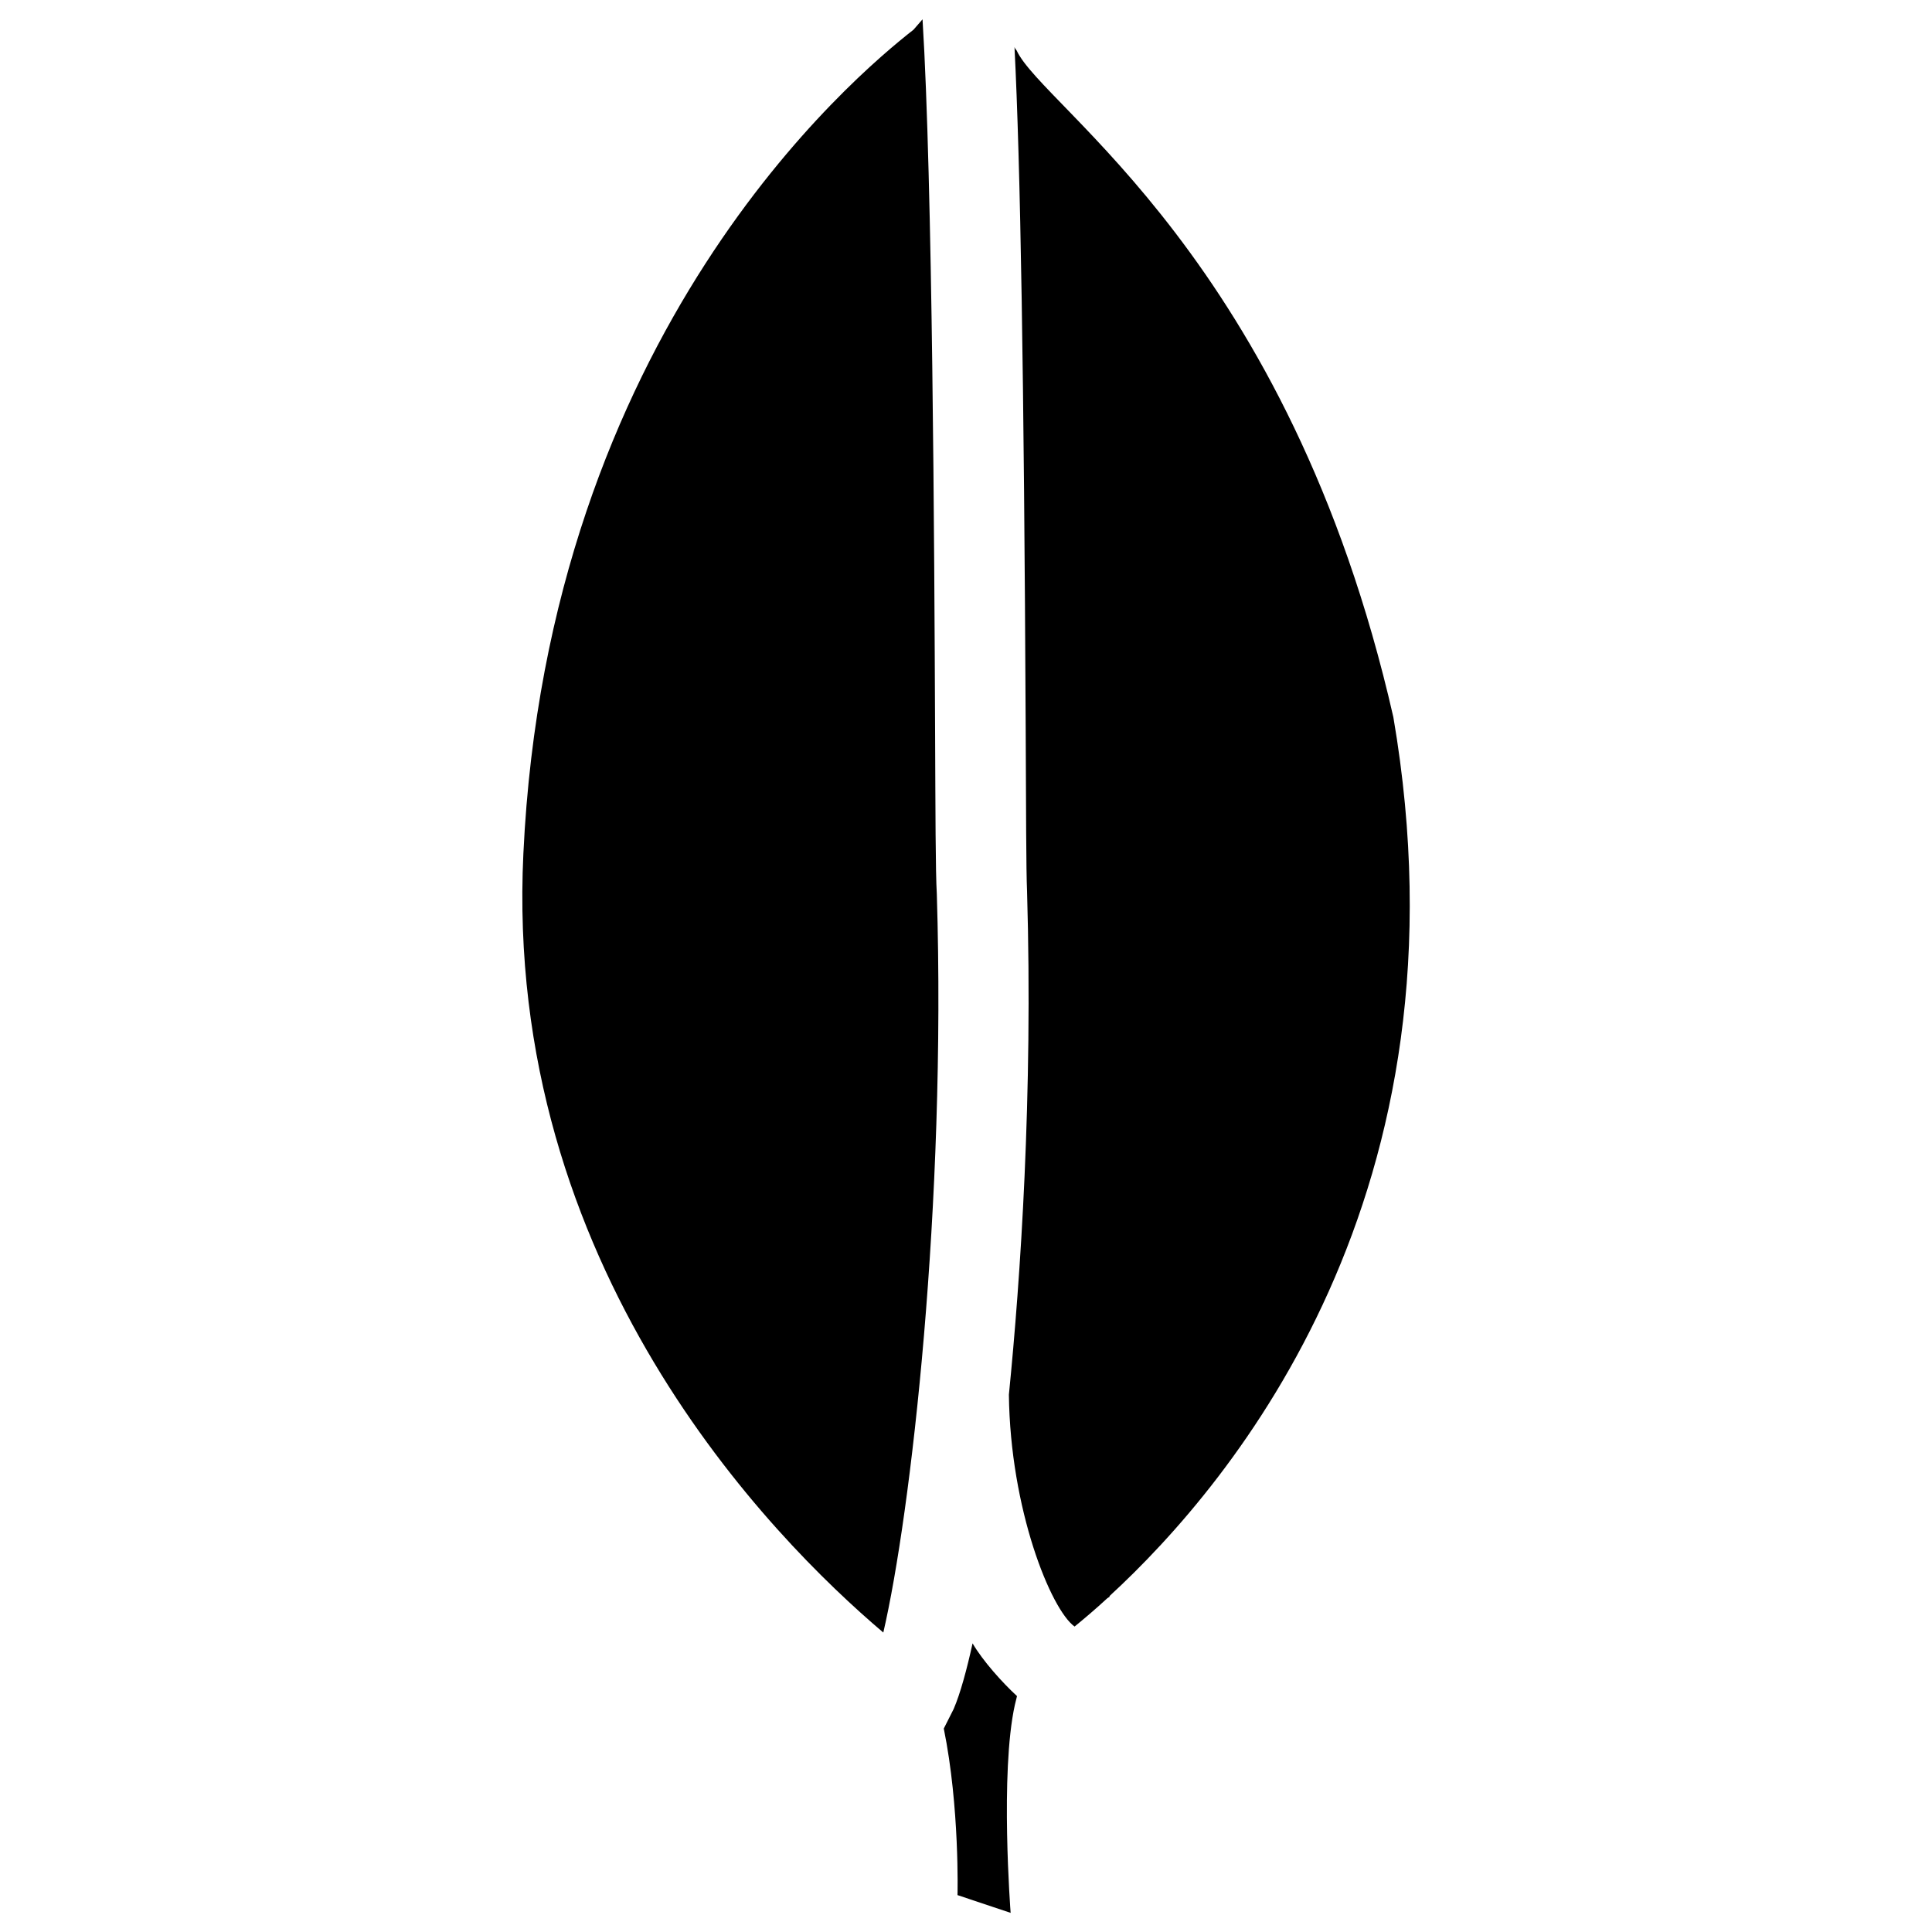
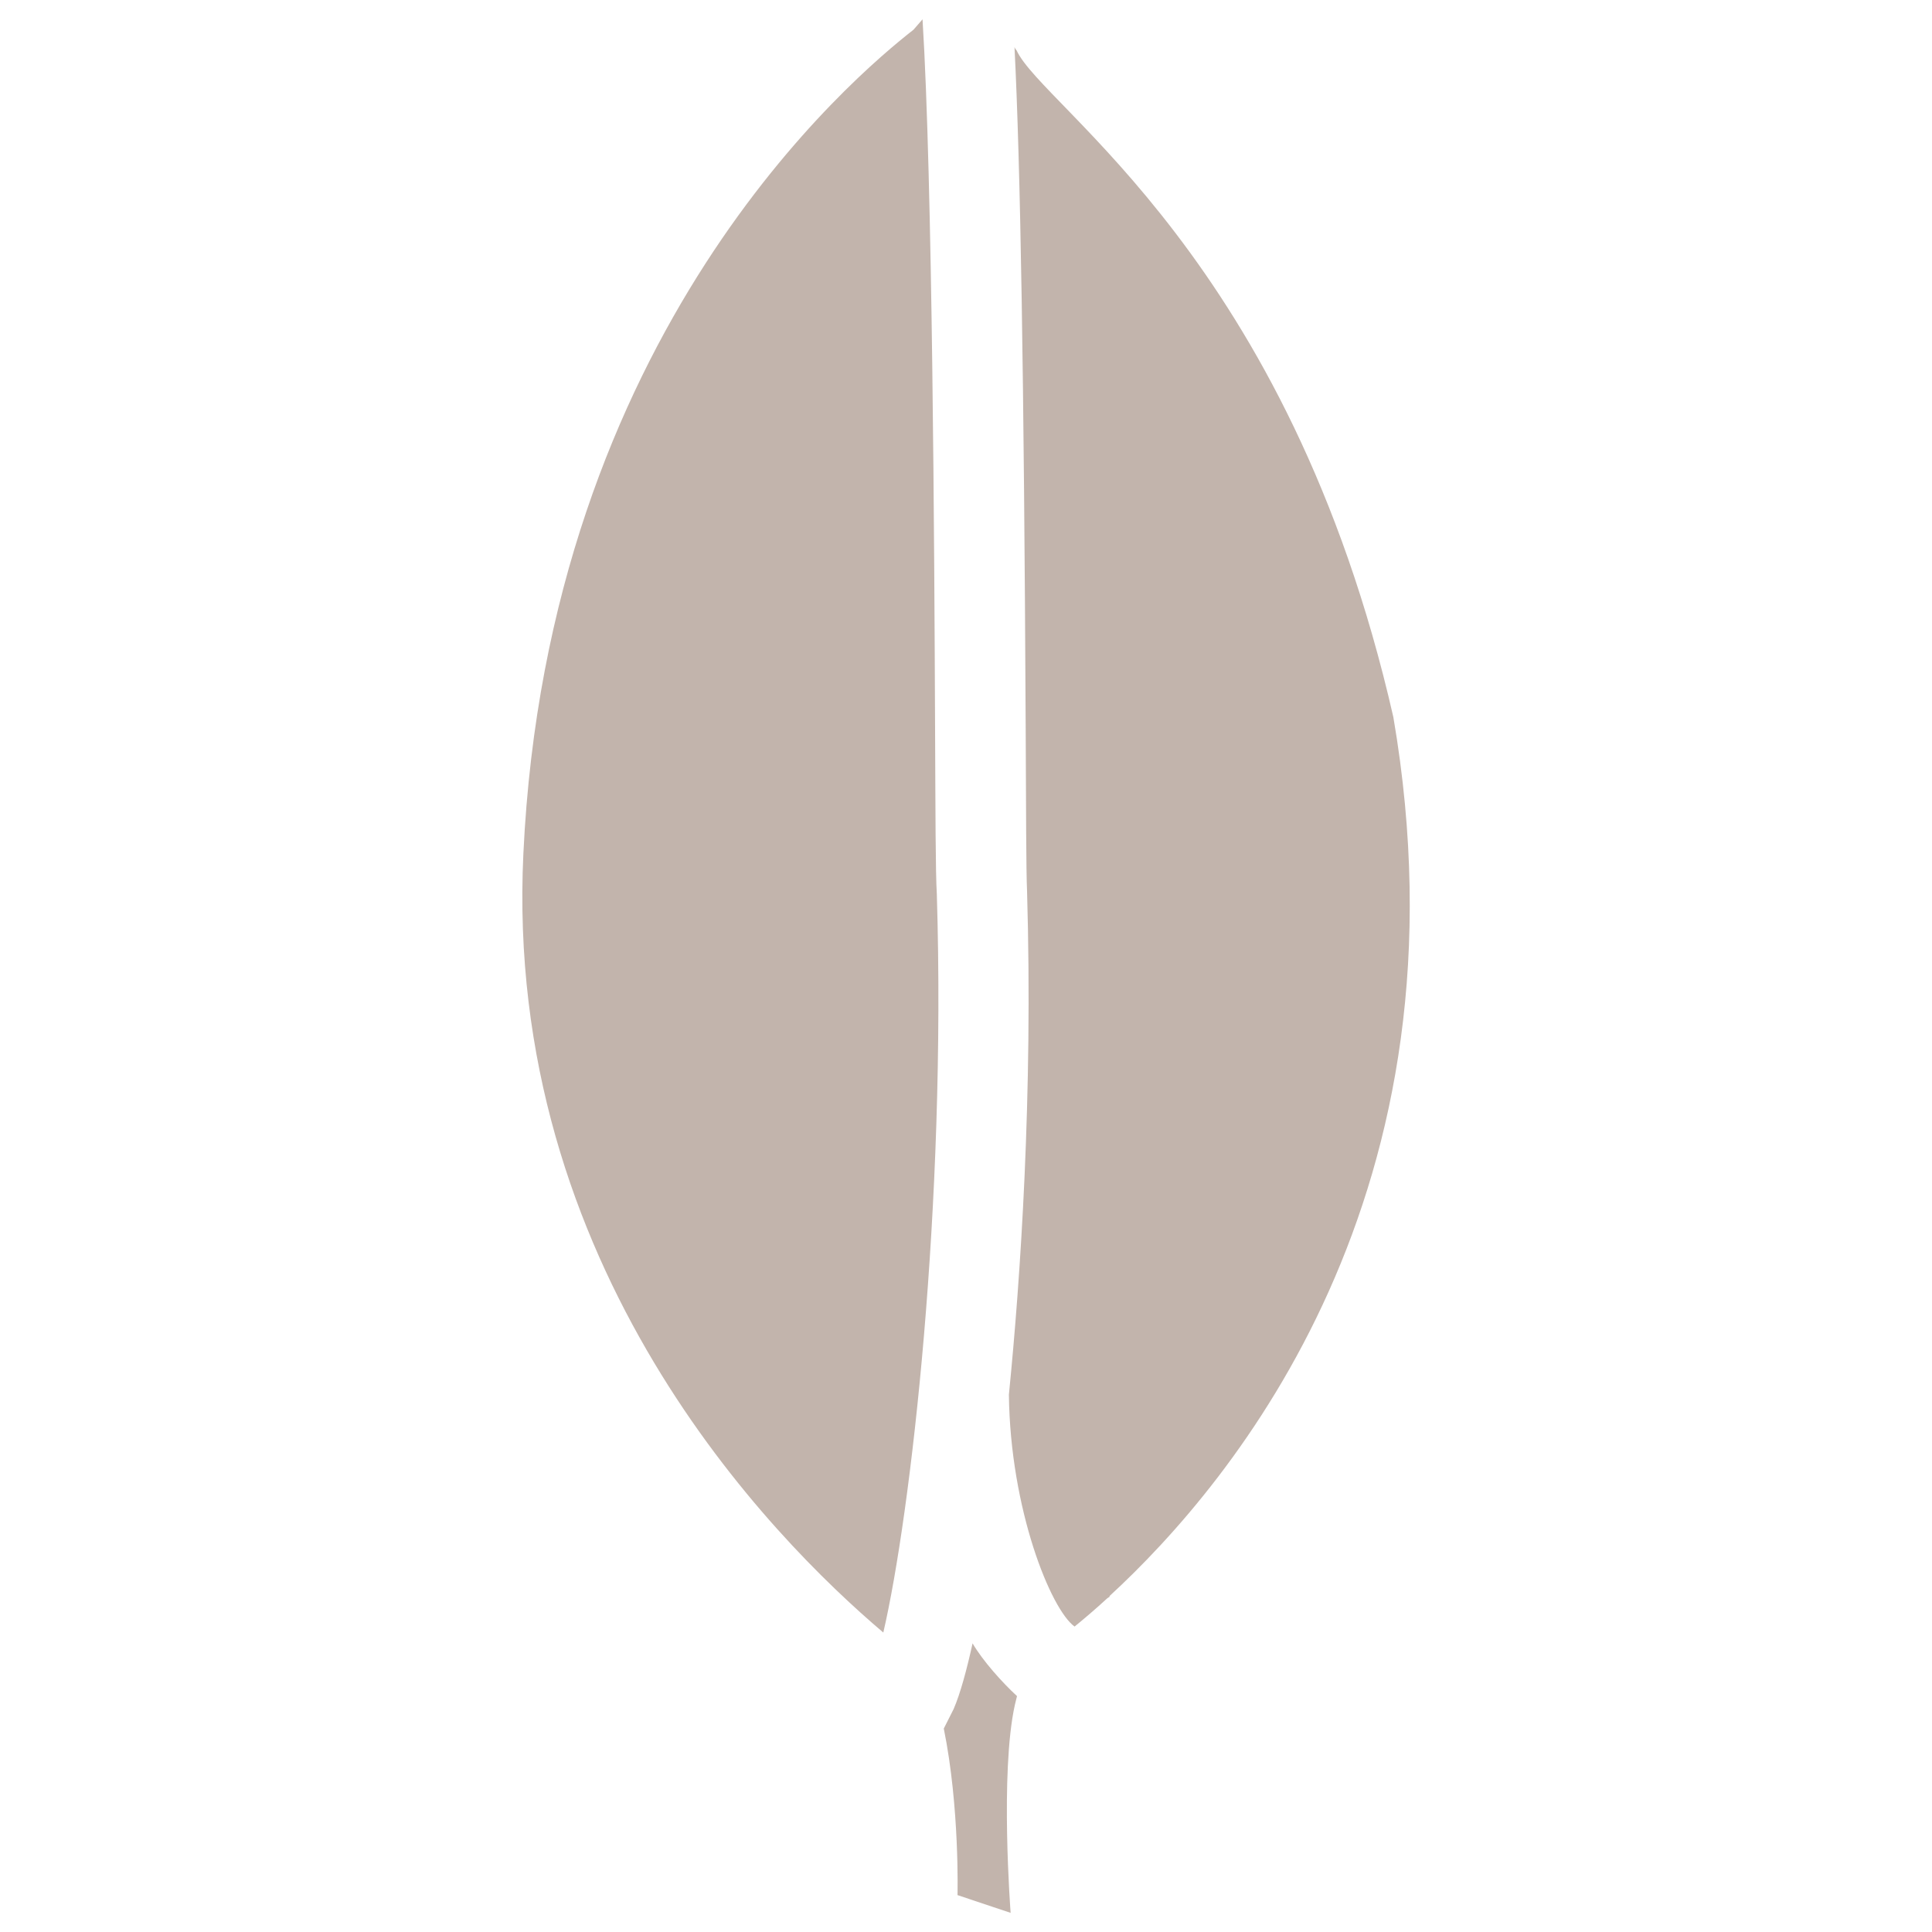
- <svg xmlns="http://www.w3.org/2000/svg" version="1.1" x="0px" y="0px" viewBox="0 0 1000 1000" enable-background="new 0 0 1000 1000" xml:space="preserve">
+ <svg xmlns="http://www.w3.org/2000/svg" width="1000" height="1000">
  <g>
-     <path d="M484,377.9c-0.4-93.8-1.3-284.6-6.5-367.9c-1.6,1.8-2.9,3.4-4.7,5.4C442,39.5,283.6,172.2,270.9,441.8C260.6,655.6,399.3,795.9,457.2,845c14.3-61.7,32.6-221.2,27.7-382.2C484.2,451,484.2,420.4,484,377.9z" />
-     <path d="M503.4,850.6c-2.9,13.2-6.3,25.9-9.8,34l-5.1,10.1c8.3,40.7,7.1,86.2,7.1,86.2l27.5,9.2c0,0-5.6-72.6,2.2-107.7c0.4-1.6,0.7-2.9,1.1-4.5C518.8,870.9,508.8,859.8,503.4,850.6z" />
-     <path d="M721.2,371.2c-54.1-237.5-181.4-315.4-195-345.1c-0.4-0.4-0.9-1.1-1.1-1.8c3.1,61.2,4.9,169.6,5.8,353.4v0.4c0.2,40.2,0.2,72.2,0.7,83.1c3.1,106.1-3.4,200.4-9.4,260.7c0.7,59.4,21.7,111.2,34,120c4.9-4,10.7-8.9,17-14.7c0.7-0.4,1.1-0.7,1.1-0.7c0-0.2,0-0.2,0-0.4C639,766.6,763.2,616.7,721.2,371.2z" />
+     <rect fill="none" id="canvas_background" height="402" width="582" y="-1" x="-1" />
+   </g>
+   <g>
+     <g id="svg_1">
+       <path fill="#c2b4ac" id="svg_2" d="m484,377.9c-0.4,-93.8 -1.3,-284.6 -6.5,-367.9c-1.6,1.8 -2.9,3.4 -4.7,5.4c-30.8,24.1 -189.2,156.8 -201.9,426.4c-10.3,213.8 128.4,354.1 186.3,403.2c14.3,-61.7 32.6,-221.2 27.7,-382.2c-0.7,-11.8 -0.7,-42.4 -0.9,-84.9z" />
+       <path fill="#c2b4ac" id="svg_3" d="m503.4,850.6c-2.9,13.2 -6.3,25.9 -9.8,34l-5.1,10.1c8.3,40.7 7.1,86.2 7.1,86.2l27.5,9.2c0,0 -5.6,-72.6 2.2,-107.7c0.4,-1.6 0.7,-2.9 1.1,-4.5c-7.6,-7 -17.6,-18.1 -23,-27.3z" />
+       <path fill="#c2b4ac" id="svg_4" d="m721.2,371.2c-54.1,-237.5 -181.4,-315.4 -195,-345.1c-0.4,-0.4 -0.9,-1.1 -1.1,-1.8c3.1,61.2 4.9,169.6 5.8,353.4l0,0.4c0.2,40.2 0.2,72.2 0.7,83.1c3.1,106.1 -3.4,200.4 -9.4,260.7c0.7,59.4 21.7,111.2 34,120c4.9,-4 10.7,-8.9 17,-14.7c0.7,-0.4 1.1,-0.7 1.1,-0.7c0,-0.2 0,-0.2 0,-0.4c64.7,-59.5 188.9,-209.4 146.9,-454.9z" />
+     </g>
  </g>
</svg>
